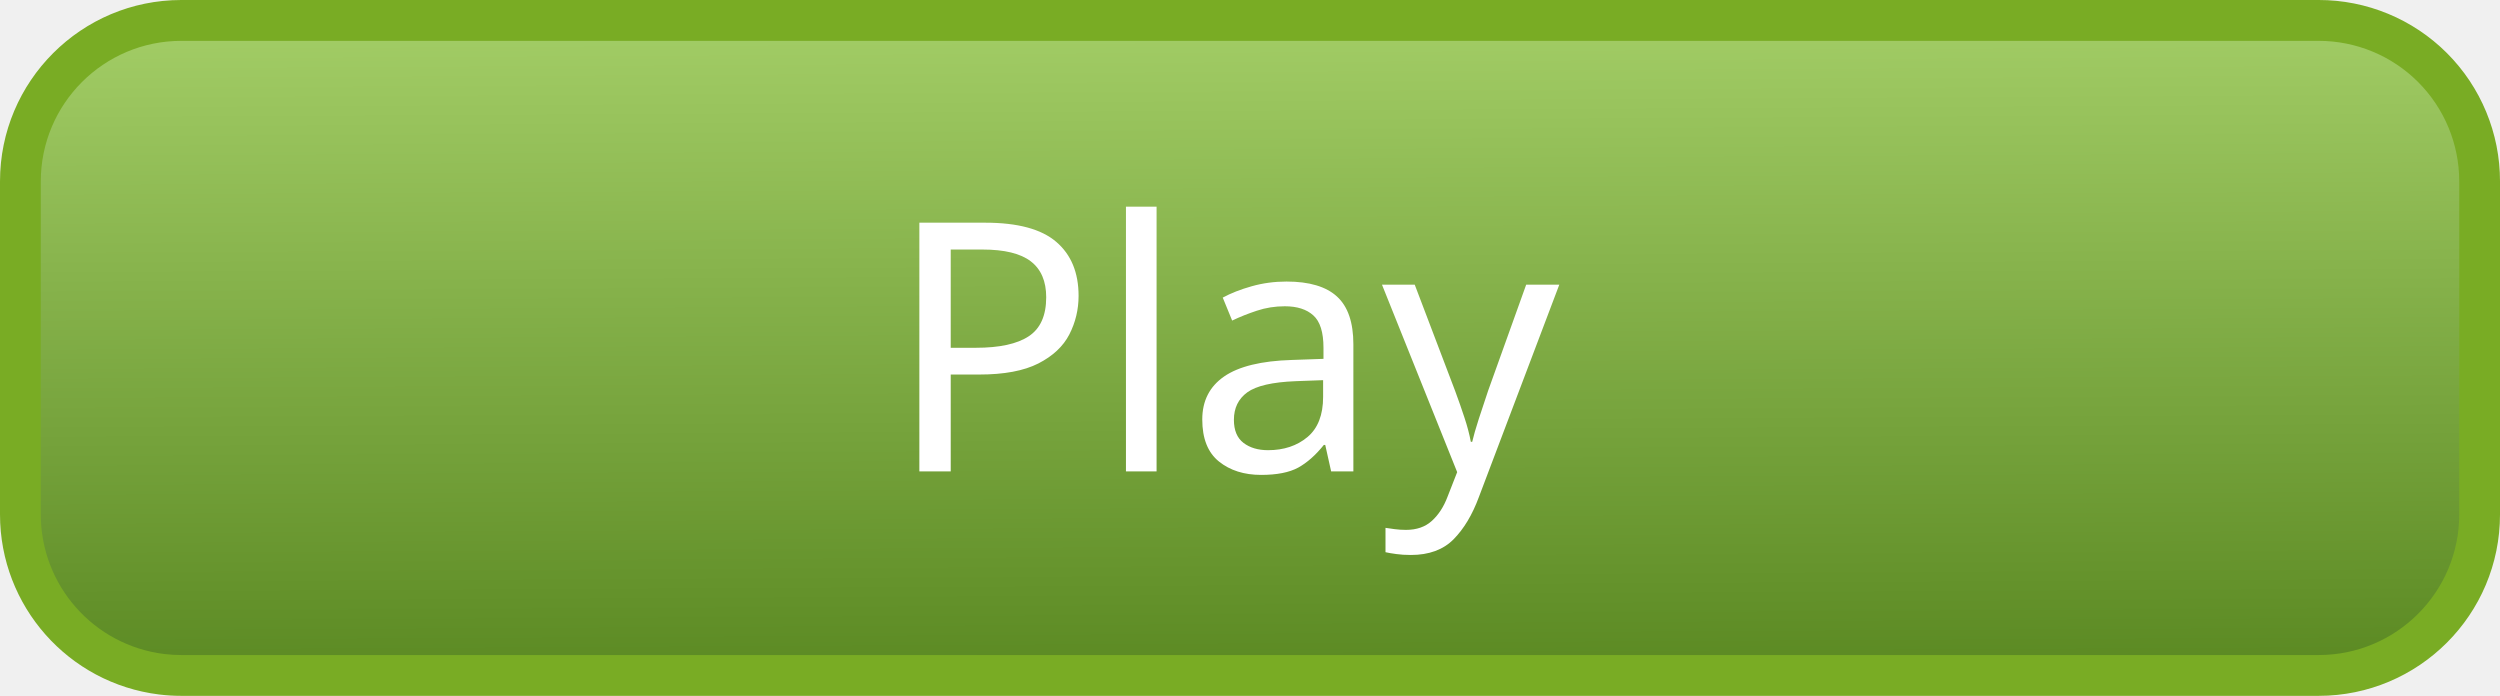
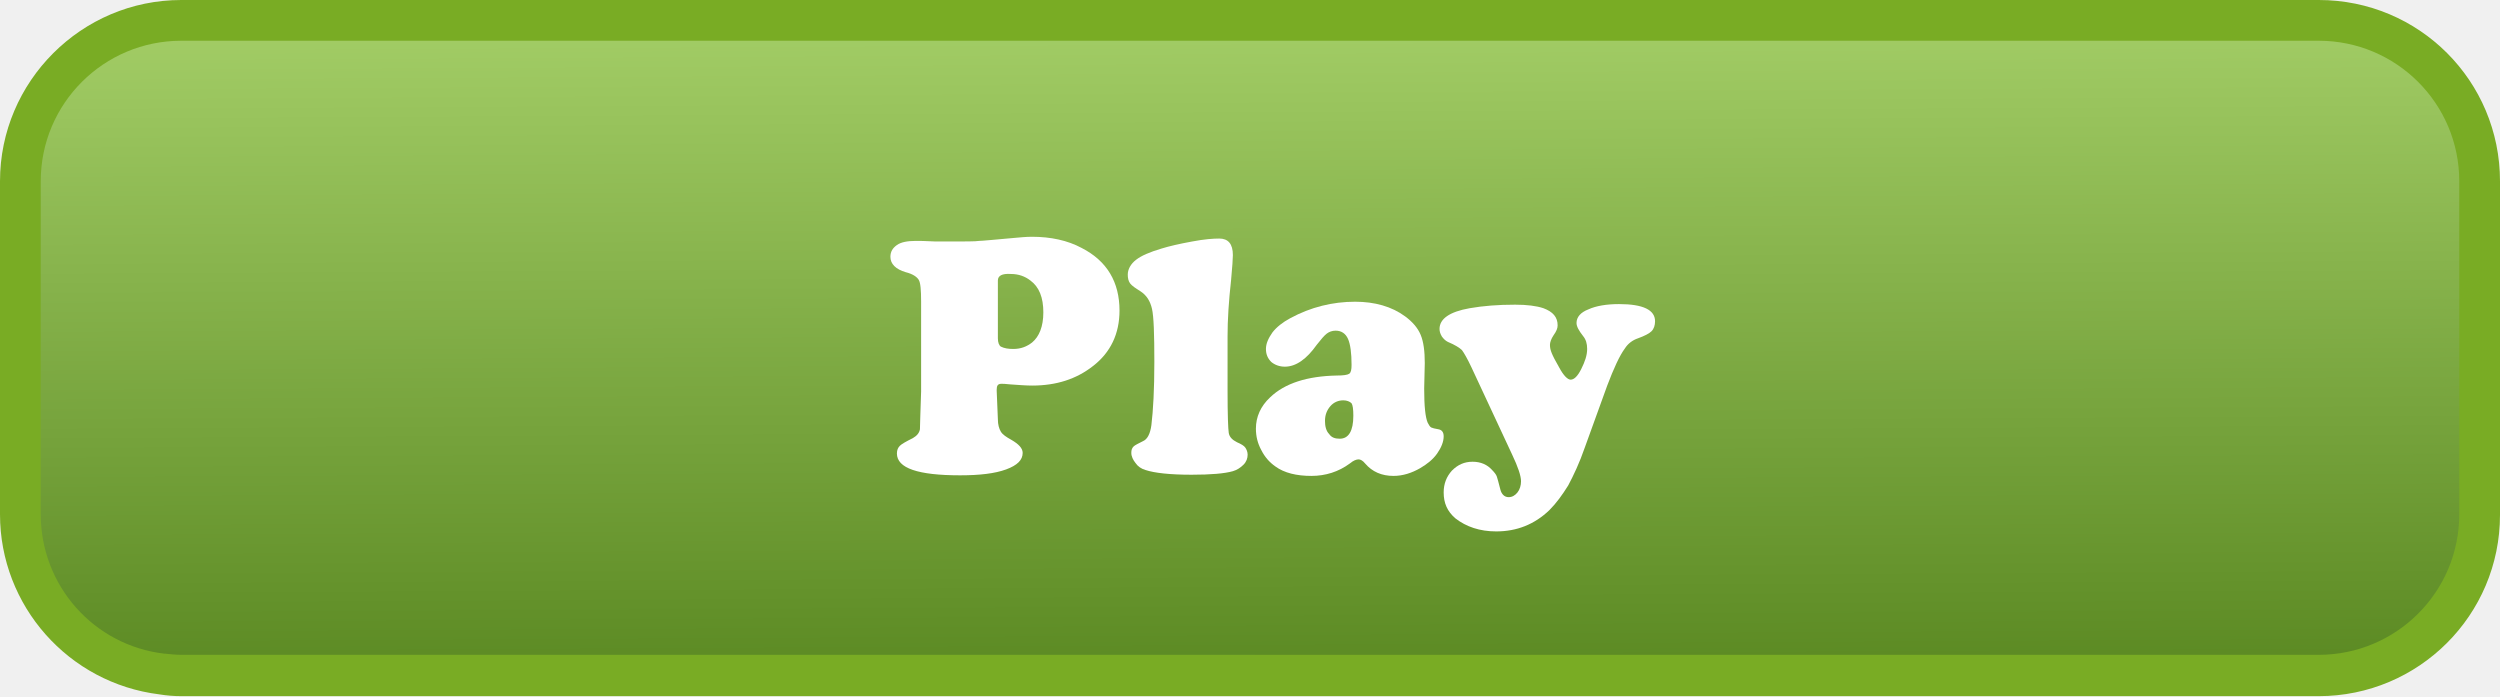
- <svg xmlns="http://www.w3.org/2000/svg" width="423.444" height="117.861" viewBox="0 0 423.444 117.861">
-   <defs>
-     <linearGradient id="linear-gradient" x1="0.514" y1="1.148" x2="0.486" y2="-0.148" gradientUnits="objectBoundingBox">
-       <stop offset="0" stop-color="#53821b" />
-       <stop offset="1" stop-color="#aad46d" />
-     </linearGradient>
-   </defs>
+ <svg xmlns="http://www.w3.org/2000/svg" version="1.1" id="Layer_1" x="0px" y="0px" viewBox="0 0 423.4 117.9" style="enable-background:new 0 0 423.4 117.9;" xml:space="preserve">
+   <style type="text/css">
+ 	.st0{fill:#79AC24;}
+ 	.st1{fill:url(#Path_2_1_);}
+ 	.st2{enable-background:new    ;}
+ 	.st3{fill:#FFFFFF;}
+ </style>
  <g id="button" transform="translate(0)">
-     <g id="Group_1" data-name="Group 1" transform="translate(0 0)">
-       <path id="Path_1" data-name="Path 1" d="M227.38,388.062a30.734,30.734,0,0,1-26.957-30.5v-56.4a30.734,30.734,0,0,1,30.734-30.734H593.143a30.7,30.7,0,0,1,30.725,30.728v56.4a30.734,30.734,0,0,1-30.734,30.734H231.148a31.034,31.034,0,0,1-3.769-.23Z" transform="translate(-200.423 -270.429)" fill="#79ac24" />
-       <path id="Path_2" data-name="Path 2" d="M275.986,426.215a24.1,24.1,0,0,1-2.832-.167l-.095-.012A23.821,23.821,0,0,1,252.17,402.4V346a23.815,23.815,0,0,1,23.814-23.815h362A23.8,23.8,0,0,1,661.8,346v56.4a23.816,23.816,0,0,1-23.815,23.815H275.986Z" transform="translate(-245.261 -315.265)" fill="url(#linear-gradient)" />
+     <g id="Group_1" transform="translate(0 0)">
+       <path id="Path_1" class="st0" d="M27,117.6c-15.4-1.9-27-15-27-30.5V30.7C0,13.8,13.8,0,30.7,0l0,0h362c17,0,30.7,13.7,30.7,30.7    c0,0,0,0,0,0.1v56.4c0,17-13.8,30.7-30.7,30.7l0,0h-362C29.5,117.9,28.2,117.8,27,117.6L27,117.6z" />
+       <linearGradient id="Path_2_1_" gradientUnits="userSpaceOnUse" x1="-92.259" y1="451.622" x2="-92.287" y2="452.918" gradientTransform="matrix(409.63 0 0 -104.03 38009.5 47108.613)">
+         <stop offset="0" style="stop-color:#53821B" />
+         <stop offset="1" style="stop-color:#AAD46D" />
+       </linearGradient>
+       <path id="Path_2" class="st1" d="M30.7,110.9c-0.9,0-1.9-0.1-2.8-0.2l-0.1,0C15.9,109.3,6.9,99.2,6.9,87.1V30.7    c0-13.2,10.7-23.8,23.8-23.8h362c13.1,0,23.8,10.6,23.8,23.8c0,0,0,0,0,0v56.4c0,13.2-10.7,23.8-23.8,23.8H30.7z" />
    </g>
-     <text id="START" transform="translate(150 79.844)" fill="#fff" font-size="59" font-family="ArialRoundedMTBold, Arial Rounded MT Bold">
-       <tspan x="0" y="0">Play</tspan>
-     </text>
+     <g class="st2">
+       <path class="st3" d="M156,66.3V51.1c0-2-0.1-3.2-0.4-3.7c-0.3-0.5-1-1-2.2-1.3c-1.7-0.5-2.6-1.4-2.6-2.6c0-0.9,0.4-1.5,1.1-2    c0.7-0.5,1.8-0.7,3.2-0.7c0.5,0,1.6,0,3.4,0.1h1.7c3.2,0,5.1,0,5.6-0.1c0.5,0,2.5-0.2,5.9-0.5c1.1-0.1,2.1-0.2,3.1-0.2    c3.1,0,6,0.6,8.4,1.9c4.3,2.2,6.4,5.8,6.4,10.6c0,3.9-1.5,7.1-4.5,9.4c-2.8,2.2-6.2,3.3-10.3,3.3c-1,0-2.3-0.1-3.7-0.2    c-0.8-0.1-1.3-0.1-1.5-0.1c-0.6,0-0.8,0.3-0.8,1v0.2L169,71c0,0.9,0.2,1.6,0.5,2.1s0.9,0.9,1.8,1.4c1.2,0.7,1.9,1.4,1.9,2.2    c0,1.2-0.9,2.1-2.8,2.8s-4.5,1-7.8,1c-7.1,0-10.7-1.2-10.7-3.7c0-0.6,0.2-1,0.5-1.3c0.3-0.3,1-0.7,2.2-1.3    c0.7-0.4,1.1-0.9,1.2-1.5C155.8,71.9,155.9,69.8,156,66.3z M169,47.5v9.8c0,0.7,0.2,1.2,0.5,1.4c0.6,0.3,1.3,0.4,2.1,0.4    c1.3,0,2.3-0.4,3.2-1.1c1.2-1,1.9-2.7,1.9-5.1c0-2.5-0.7-4.3-2.2-5.4c-0.9-0.7-2-1.1-3.3-1.1C169.7,46.3,169,46.7,169,47.5z" />
+       <path class="st3" d="M207.9,57v9.2c0,4.1,0.1,6.5,0.2,7.1c0.1,0.7,0.6,1.2,1.4,1.6c0.7,0.3,1.2,0.6,1.4,0.9    c0.2,0.3,0.4,0.7,0.4,1.2c0,0.6-0.2,1.2-0.7,1.7s-1.1,0.9-1.8,1.1c-1.4,0.4-3.7,0.6-7,0.6c-3.7,0-6.3-0.3-7.8-0.8    c-0.7-0.2-1.3-0.6-1.7-1.2c-0.4-0.5-0.7-1.1-0.7-1.7c0-0.5,0.1-0.8,0.4-1.1c0.2-0.2,0.8-0.5,1.6-0.9c0.7-0.3,1.2-1.2,1.4-2.7    c0.3-2.5,0.5-6,0.5-10.7c0-4.7-0.1-7.7-0.4-9c-0.3-1.3-0.9-2.3-2-3c-0.8-0.5-1.4-0.9-1.7-1.3c-0.3-0.4-0.4-0.9-0.4-1.5    c0-0.9,0.5-1.8,1.4-2.5c0.9-0.7,2.3-1.3,4.3-1.9c1.3-0.4,3-0.8,5.2-1.2c2.1-0.4,3.6-0.5,4.6-0.5c1.5,0,2.3,0.9,2.3,2.8    c0,0.6-0.1,2-0.3,4.2C208.1,51,207.9,54.1,207.9,57z" />
+       <path class="st3" d="M229.5,51.1c3.3,0,6.2,0.8,8.5,2.5c1.2,0.9,2.1,1.9,2.6,3.1s0.7,2.8,0.7,4.8l-0.1,4.3c0,3,0.2,4.9,0.6,5.8    c0.2,0.4,0.4,0.7,0.6,0.8c0.2,0.1,0.6,0.2,1.2,0.3c0.6,0.1,0.9,0.5,0.9,1.2c0,0.9-0.4,1.9-1.1,2.9c-0.7,1-1.7,1.8-2.9,2.5    c-1.4,0.8-2.9,1.3-4.5,1.3c-2,0-3.6-0.7-4.8-2.1c-0.4-0.5-0.8-0.7-1.1-0.7c-0.4,0-0.9,0.2-1.5,0.7c-1.9,1.4-4.1,2.1-6.5,2.1    c-2.5,0-4.6-0.5-6.1-1.6c-1-0.7-1.8-1.6-2.4-2.8c-0.6-1.1-0.9-2.3-0.9-3.6c0-2,0.8-3.8,2.4-5.3c2.5-2.4,6.3-3.6,11.3-3.7    c1.1,0,1.8-0.1,2.1-0.3c0.3-0.2,0.4-0.7,0.4-1.5c0-2-0.2-3.5-0.6-4.4s-1.1-1.4-2.1-1.4c-0.6,0-1.1,0.2-1.5,0.5s-1,1-1.7,1.9    c-1.7,2.4-3.5,3.7-5.4,3.7c-0.9,0-1.7-0.3-2.3-0.8c-0.6-0.6-0.9-1.3-0.9-2.2c0-0.9,0.4-1.8,1.1-2.8c0.7-0.9,1.7-1.7,3-2.4    C222,52,225.7,51.1,229.5,51.1z M227.5,67.8c-0.8,0-1.6,0.3-2.2,1c-0.6,0.7-0.9,1.5-0.9,2.5c0,0.9,0.2,1.7,0.7,2.2    c0.4,0.6,1,0.8,1.8,0.8c1.5,0,2.3-1.3,2.3-3.9c0-1.1-0.1-1.8-0.3-2.1C228.6,68,228.1,67.8,227.5,67.8z" />
+       <path class="st3" d="M272.2,65.3l-3.8,10.5c-0.9,2.6-1.9,4.7-2.8,6.4c-1,1.6-2,3-3.2,4.2c-2.5,2.4-5.5,3.6-9,3.6    c-2.8,0-5.1-0.8-6.9-2.2c-1.4-1.2-2-2.6-2-4.4c0-1.5,0.5-2.7,1.4-3.7c1-1,2.1-1.5,3.5-1.5s2.5,0.5,3.3,1.4    c0.4,0.4,0.7,0.8,0.8,1.1c0.1,0.3,0.3,1,0.6,2.2c0.2,0.8,0.7,1.3,1.4,1.3c0.6,0,1.1-0.3,1.5-0.8c0.4-0.5,0.6-1.2,0.6-1.9    c0-0.9-0.5-2.4-1.5-4.5l-6.9-14.8c-0.7-1.5-1.3-2.5-1.6-2.9c-0.4-0.4-1.2-0.9-2.4-1.4c-0.4-0.2-0.7-0.5-1-0.9    c-0.3-0.5-0.4-0.9-0.4-1.3c0-1.7,1.7-2.9,5.1-3.5c2.3-0.4,4.8-0.6,7.7-0.6c2,0,3.6,0.2,4.8,0.6c1.6,0.6,2.4,1.5,2.4,2.9    c0,0.5-0.2,1-0.7,1.7c-0.4,0.6-0.6,1.2-0.6,1.6c0,0.5,0.1,0.9,0.3,1.4c0.2,0.5,0.6,1.3,1.3,2.5c0.7,1.3,1.4,2,1.9,2    c0.6,0,1.2-0.6,1.8-1.8c0.6-1.2,1-2.3,1-3.4c0-0.9-0.2-1.6-0.7-2.2c-0.7-0.9-1.1-1.6-1.1-2.2c0-1,0.7-1.8,2-2.3    c1.3-0.6,3.1-0.9,5.2-0.9c4.1,0,6.1,1,6.1,2.9c0,0.7-0.2,1.3-0.6,1.7c-0.4,0.4-1.2,0.8-2.3,1.2c-0.9,0.3-1.7,0.9-2.2,1.7    C274.3,60.2,273.3,62.4,272.2,65.3z" />
+     </g>
  </g>
</svg>
